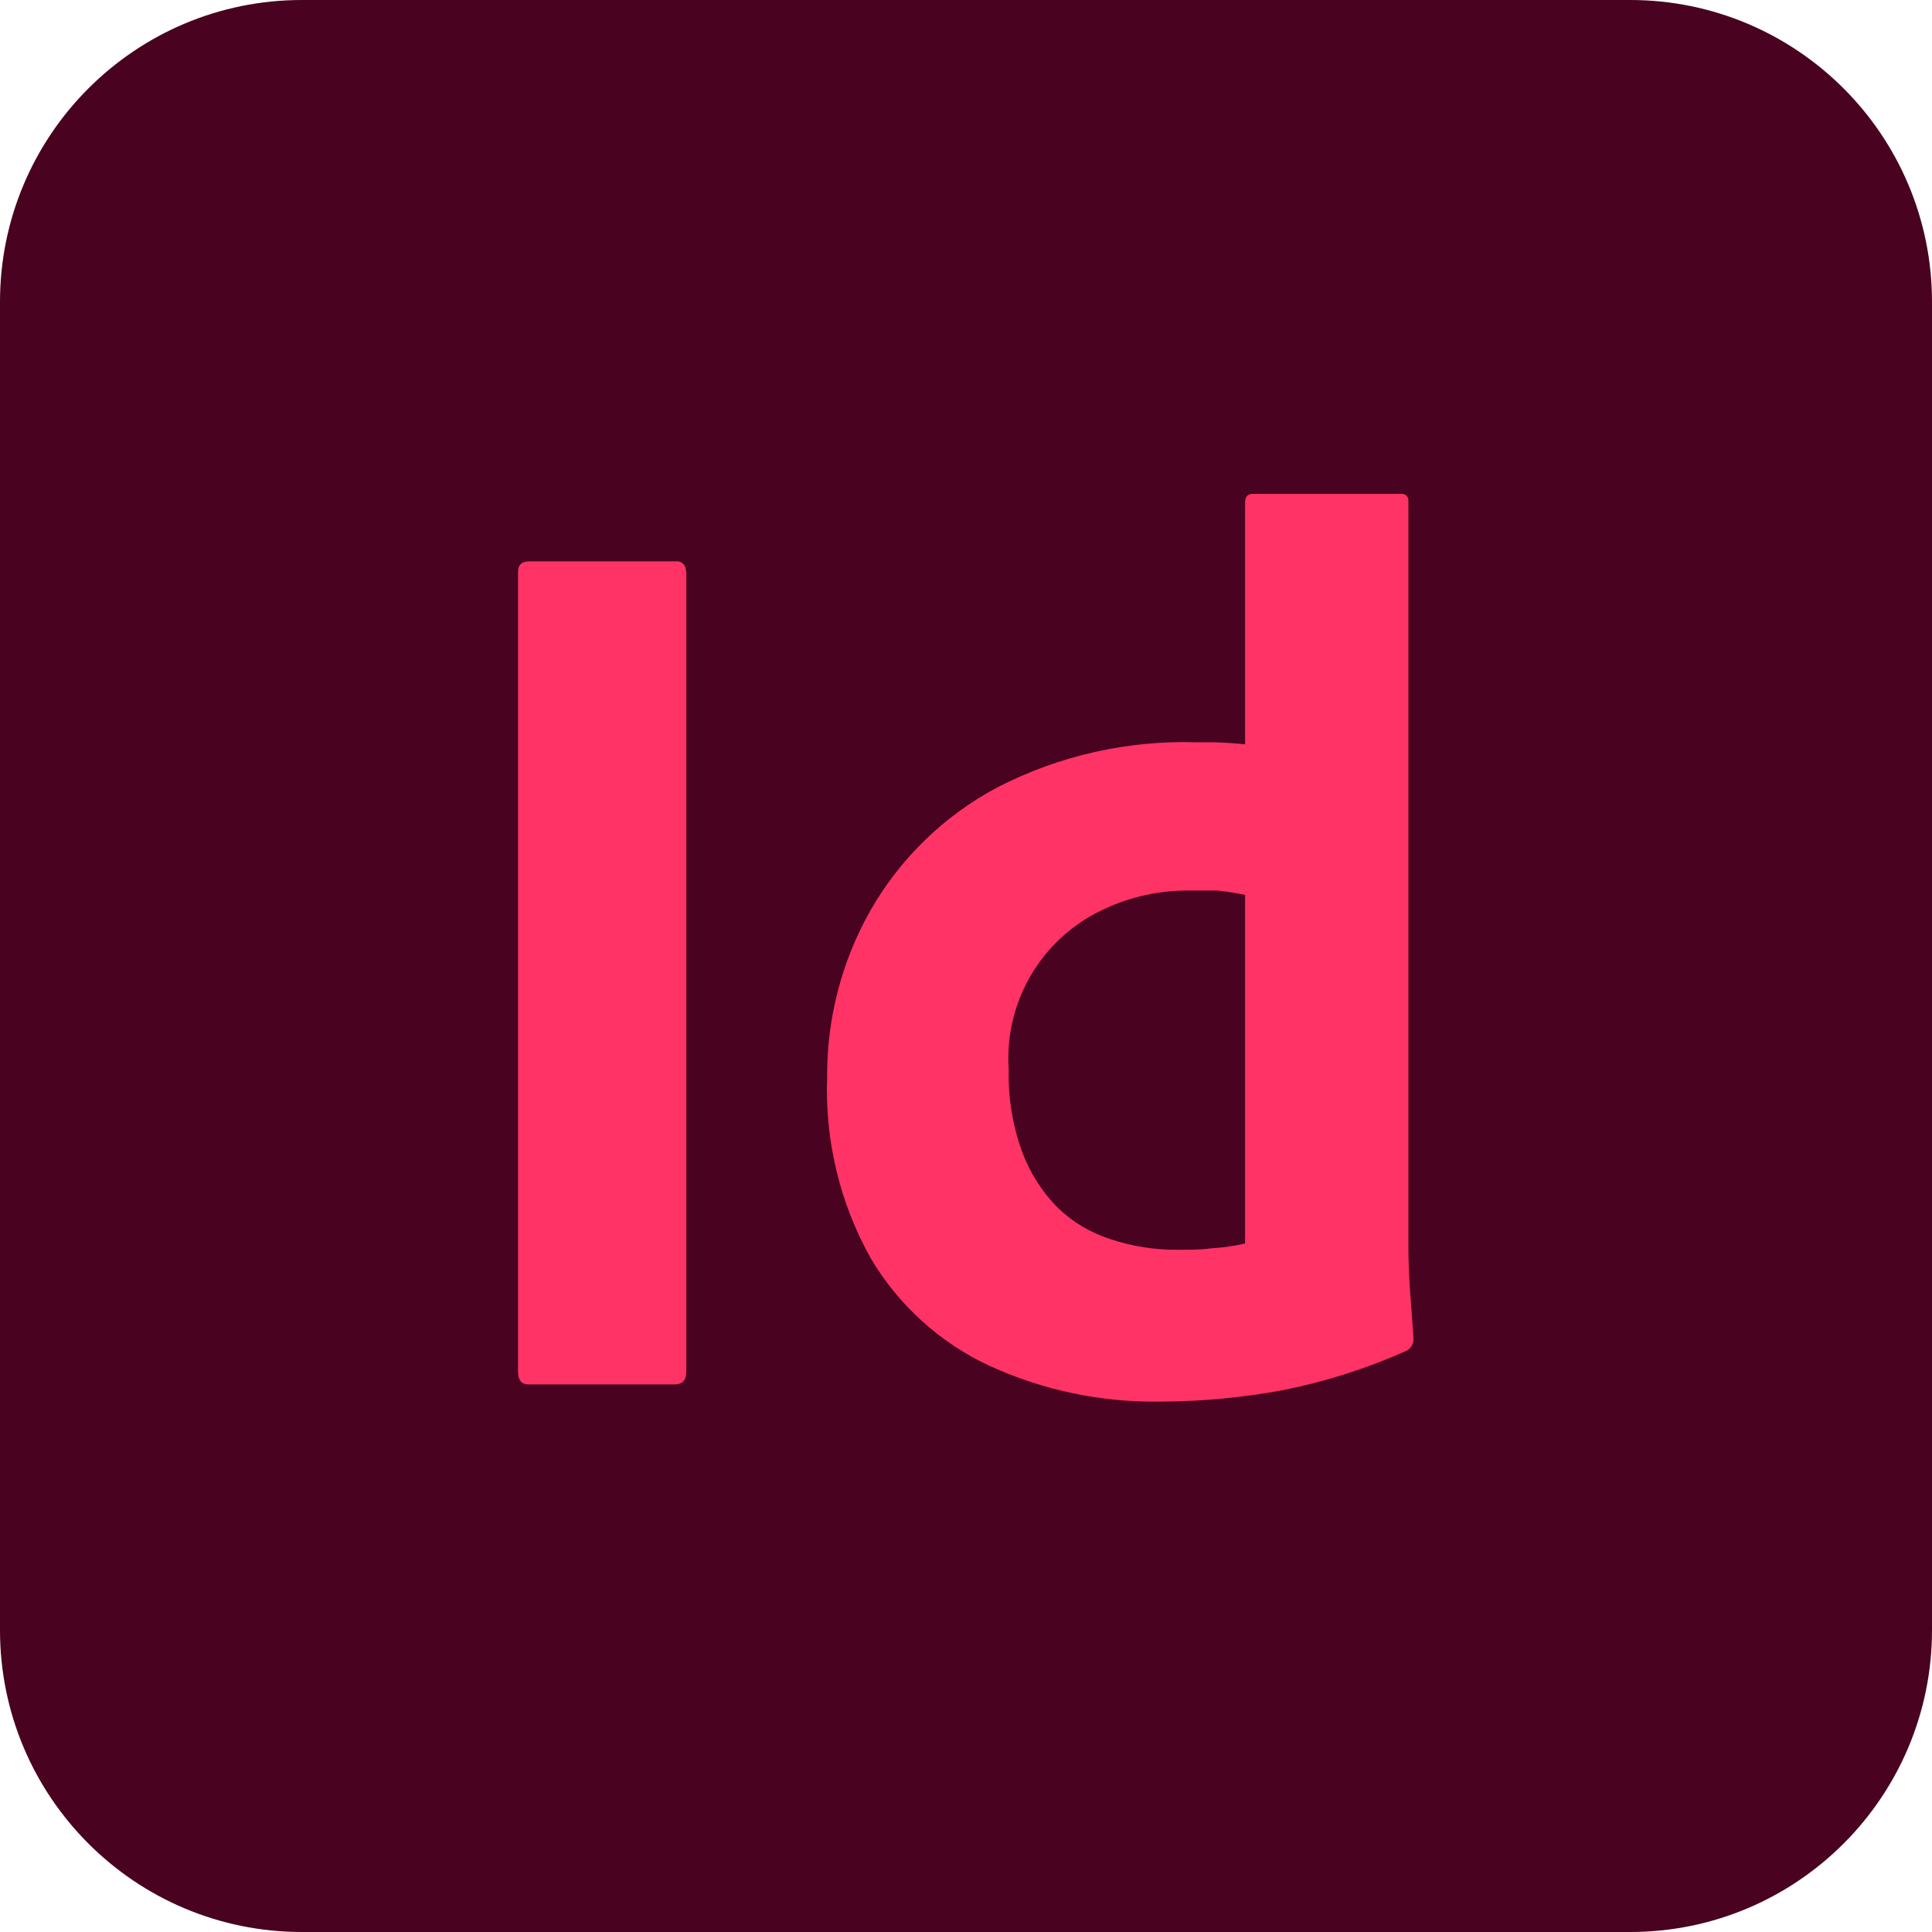
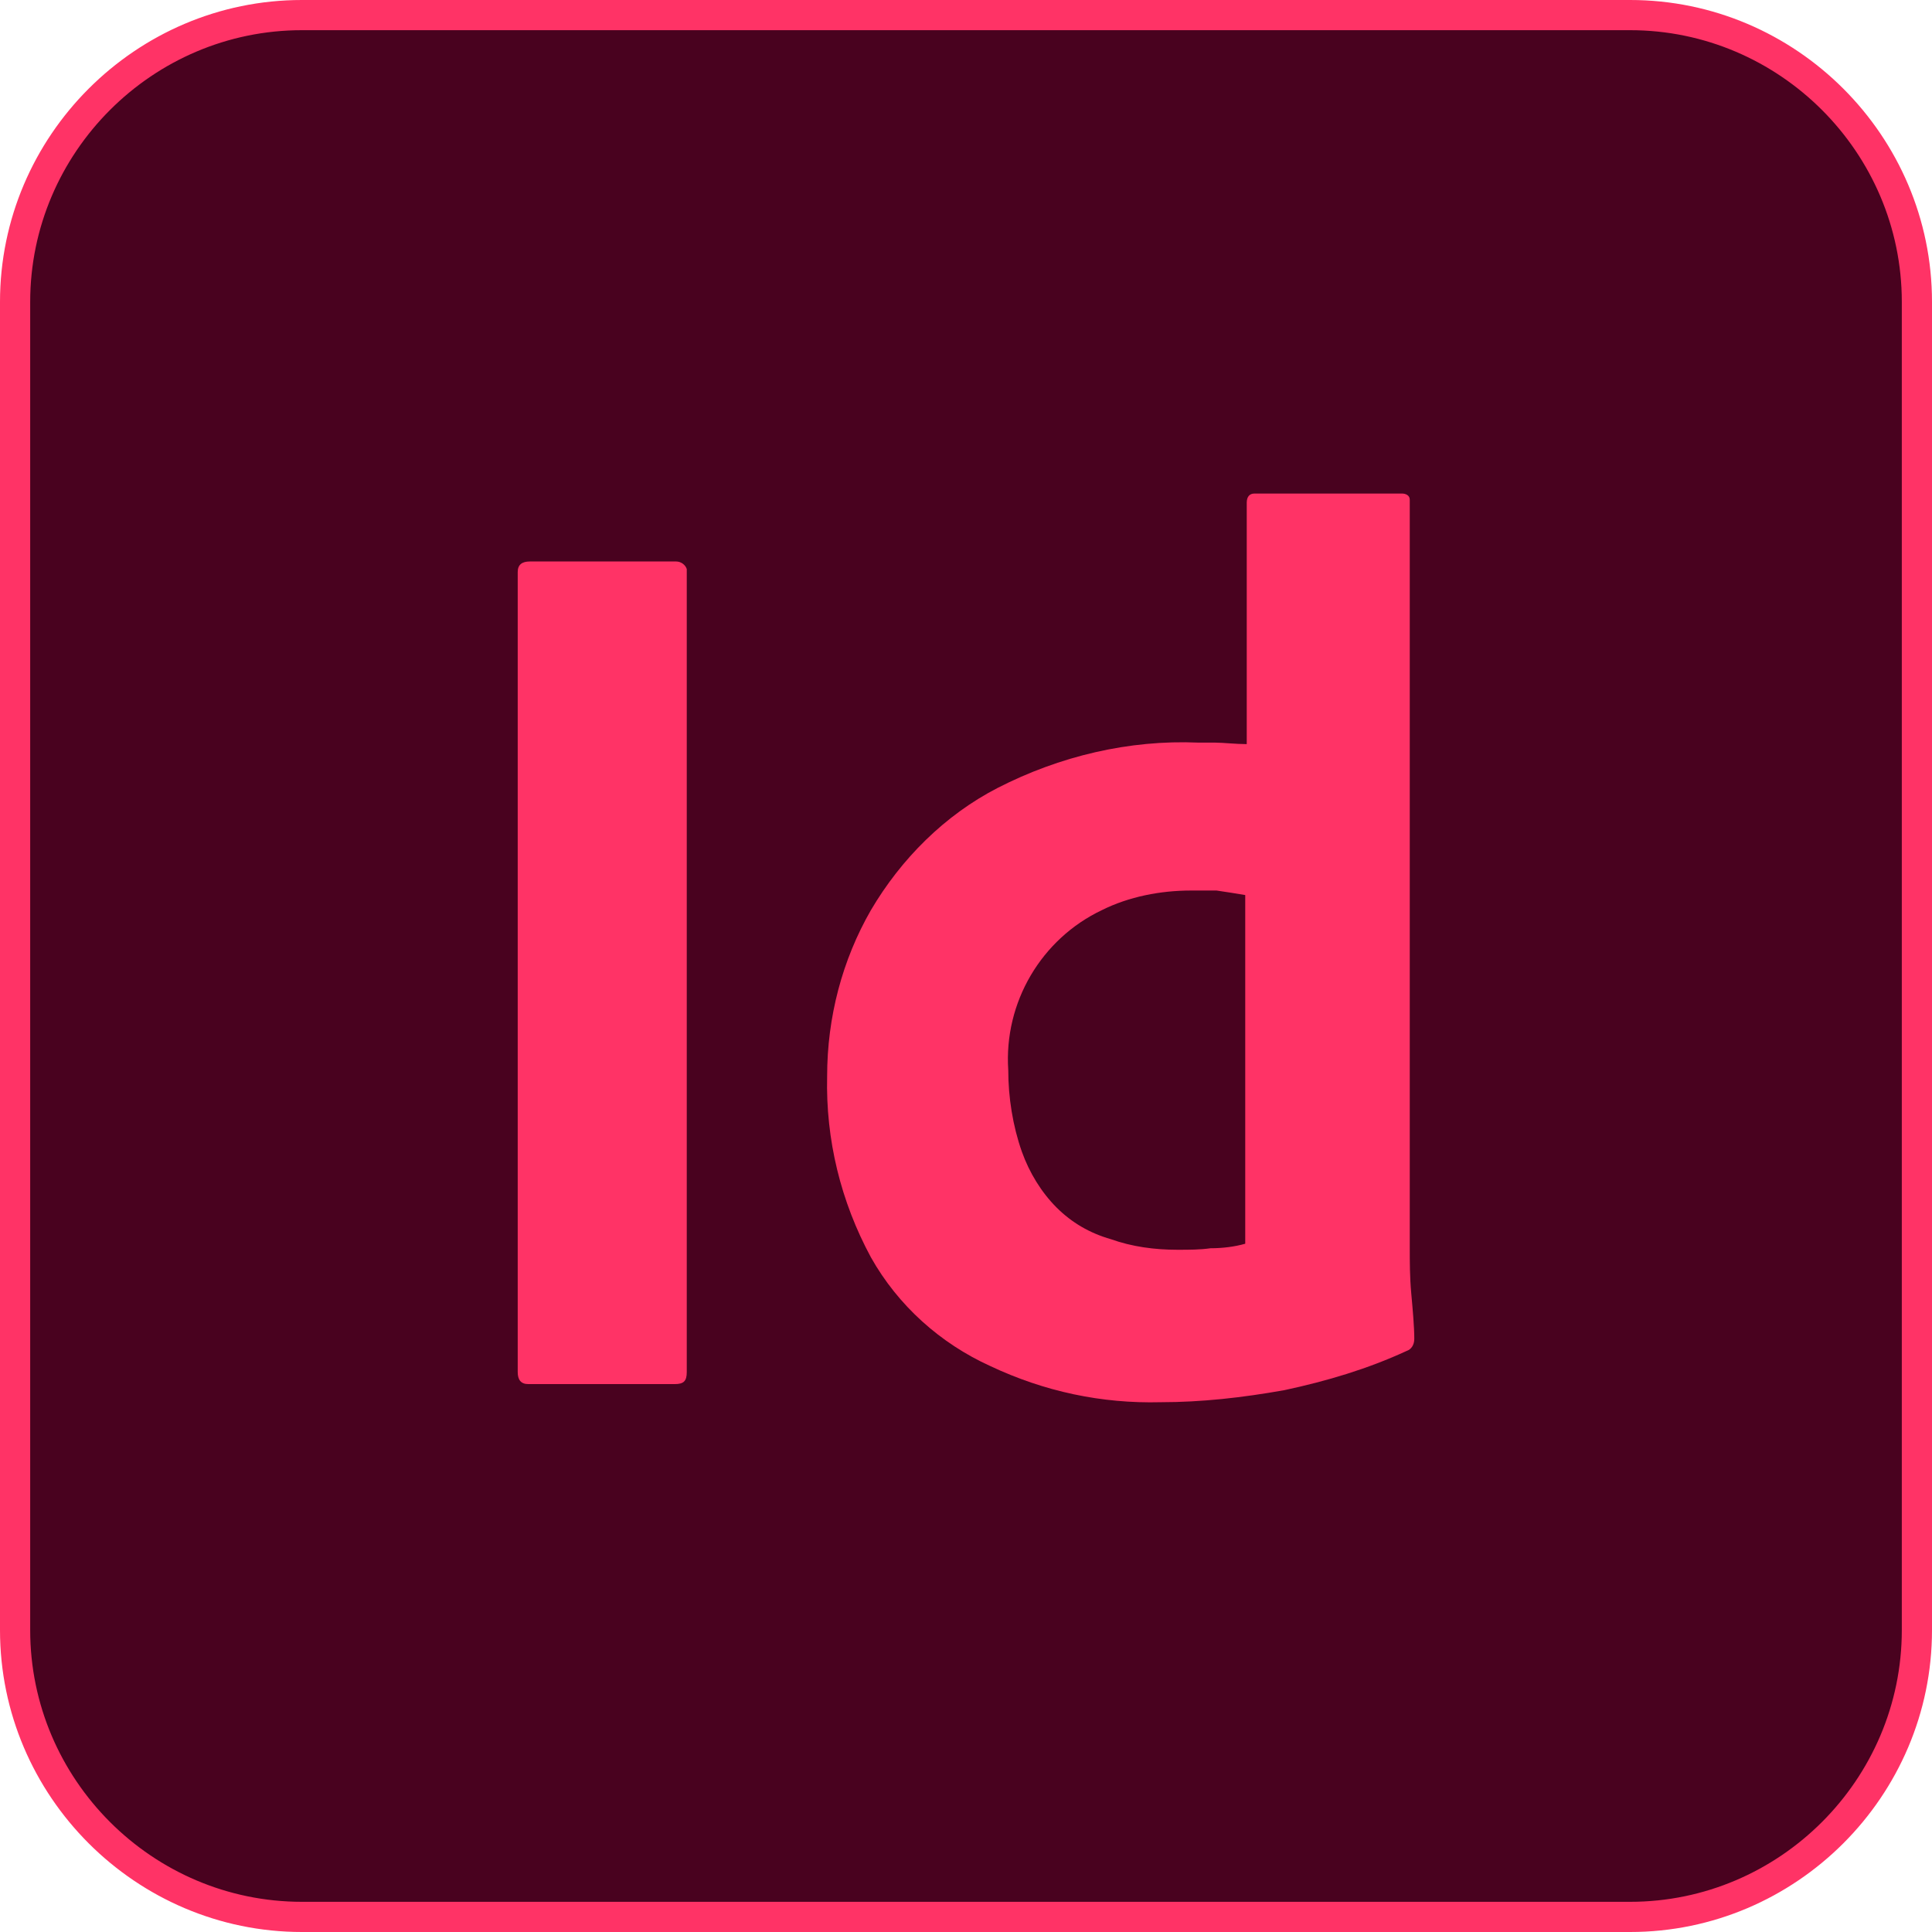
- <svg xmlns="http://www.w3.org/2000/svg" viewBox="0 0 128 128">
-   <defs>
-     <style>.cls-1{fill:#49021f;}.cls-2{fill:#f36;}</style>
-   </defs>
-   <g id="Layer_2" data-name="Layer 2">
-     <g id="Слой_1" data-name="Слой 1">
+ <svg xmlns="http://www.w3.org/2000/svg" version="1.1" id="Layer_1" x="0px" y="0px" viewBox="0 0 128 128" style="enable-background:new 0 0 128 128;" xml:space="preserve">
+   <style type="text/css">
+ 	.st0{fill:#49021F;}
+ 	.st1{fill:#FF3366;}
+ </style>
+   <g id="Layer_2_00000123430319971189005810000010998939238504764853_">
+     <g id="Слой_1">
      <g id="InDesign">
-         <rect id="Прямоугольник_18" data-name="Прямоугольник 18" class="cls-1" width="128" height="128" rx="20" />
-         <path id="Контур_34" data-name="Контур 34" class="cls-2" d="M45.47,37.87v53c0,.56-.25.85-.76.85H35c-.45,0-.68-.29-.68-.85v-53c0-.45.26-.68.77-.68h9.67a.61.61,0,0,1,.68.52.43.43,0,0,1,0,.16Z" />
-         <path id="Контур_35" data-name="Контур 35" class="cls-2" d="M76.87,92.86A26.16,26.16,0,0,1,65.58,90.5a17.93,17.93,0,0,1-7.9-7.15,22.85,22.85,0,0,1-2.88-12A22.08,22.08,0,0,1,57.68,60.3a21.09,21.09,0,0,1,8.37-8.12,27,27,0,0,1,13.28-3c.28,0,.64,0,1.1,0s1.43.07,2.06.13v-16c0-.39.16-.59.5-.59H92.8a.44.44,0,0,1,.51.38V82.55q0,1.44.12,3.12c.09,1.13.16,2.15.22,3a.87.87,0,0,1-.51.84A38.32,38.32,0,0,1,85,92.1,45.11,45.11,0,0,1,76.87,92.86Zm5.62-10.48V59.29A16.47,16.47,0,0,0,80.64,59C80.06,59,79.48,59,78.9,59A13.07,13.07,0,0,0,73,60.3a10.88,10.88,0,0,0-6.17,10.57,14.93,14.93,0,0,0,.88,5.42A10.5,10.5,0,0,0,70.06,80a9.05,9.05,0,0,0,3.55,2.11A13.75,13.75,0,0,0,78,82.8c.79,0,1.52,0,2.2-.09a14.09,14.09,0,0,0,2.32-.33Z" />
+         <g>
+           <path class="st0" d="M20,127c-10.5,0-19-8.5-19-19V20C1,9.5,9.5,1,20,1h88c10.5,0,19,8.5,19,19v88c0,10.5-8.5,19-19,19H20z" />
+           <path class="st1" d="M108,2c9.9,0,18,8.1,18,18v88c0,9.9-8.1,18-18,18H20c-9.9,0-18-8.1-18-18V20c0-9.9,8.1-18,18-18H108 M108,0      H20C9,0,0,9,0,20v88c0,11,9,20,20,20h88c11,0,20-9,20-20V20C128,9,119,0,108,0L108,0z" />
+         </g>
+         <path id="Контур_34" class="st1" d="M45.5,37.9v53c0,0.6-0.2,0.8-0.8,0.8H35c-0.5,0-0.7-0.3-0.7-0.8v-53     c0-0.5,0.3-0.7,0.8-0.7h9.7c0.3,0,0.6,0.2,0.7,0.5C45.5,37.8,45.5,37.8,45.5,37.9L45.5,37.9z" />
+         <path id="Контур_35" class="st1" d="M76.9,92.9c-3.9,0.1-7.7-0.7-11.3-2.4c-3.3-1.5-6.1-4-7.9-7.2c-2-3.7-3-7.8-2.9-12     c0-3.9,1-7.7,2.9-11c2-3.4,4.9-6.3,8.4-8.1c4.1-2.1,8.7-3.2,13.3-3c0.3,0,0.6,0,1.1,0s1.4,0.1,2.1,0.1v-16c0-0.4,0.2-0.6,0.5-0.6     h9.8c0.2,0,0.5,0.1,0.5,0.4l0,0v49.5c0,1,0,2,0.1,3.1s0.2,2.2,0.2,3c0,0.4-0.2,0.7-0.5,0.8c-2.6,1.2-5.3,2-8.1,2.6     C82.3,92.6,79.6,92.9,76.9,92.9z M82.5,82.4V59.3c-0.6-0.1-1.2-0.2-1.9-0.3c-0.6,0-1.2,0-1.7,0c-2,0-4.1,0.4-5.9,1.3     c-4,1.9-6.5,6.1-6.2,10.6c0,1.8,0.3,3.7,0.9,5.4C68.2,77.7,69,79,70,80s2.2,1.7,3.6,2.1c1.4,0.5,2.9,0.7,4.4,0.7     c0.8,0,1.5,0,2.2-0.1C81,82.7,81.8,82.6,82.5,82.4L82.5,82.4z" />
      </g>
    </g>
  </g>
</svg>
